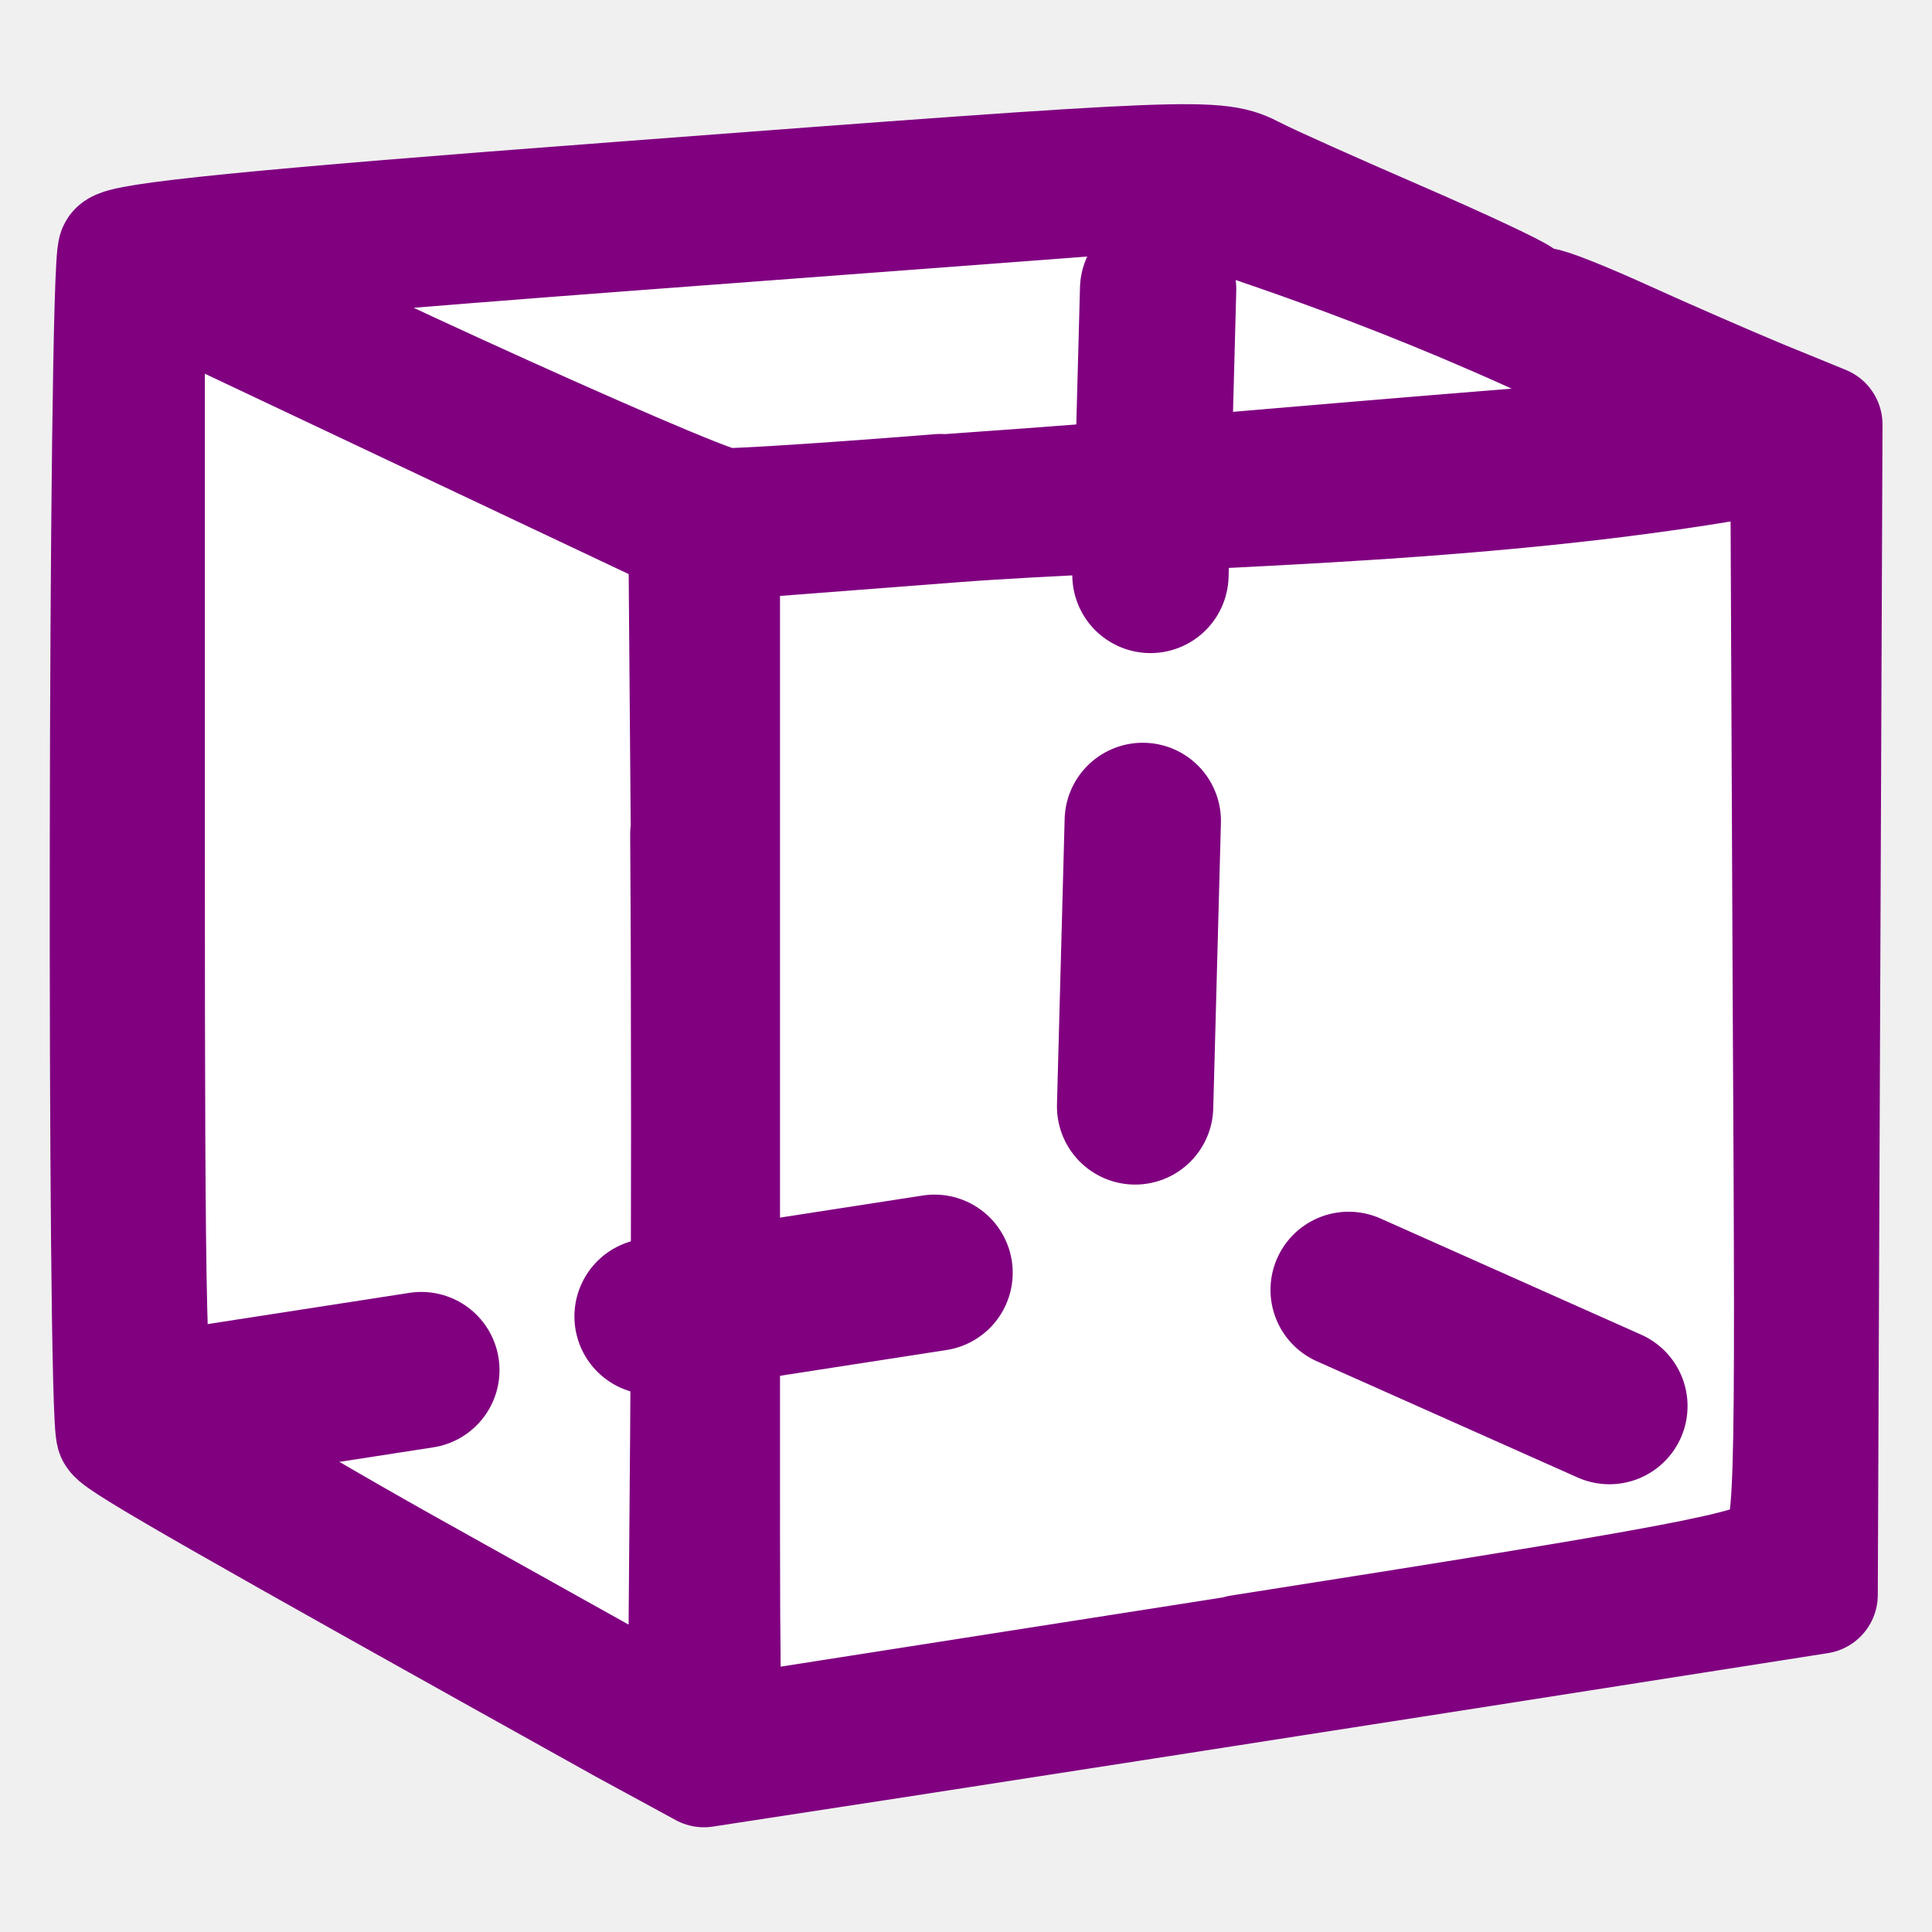
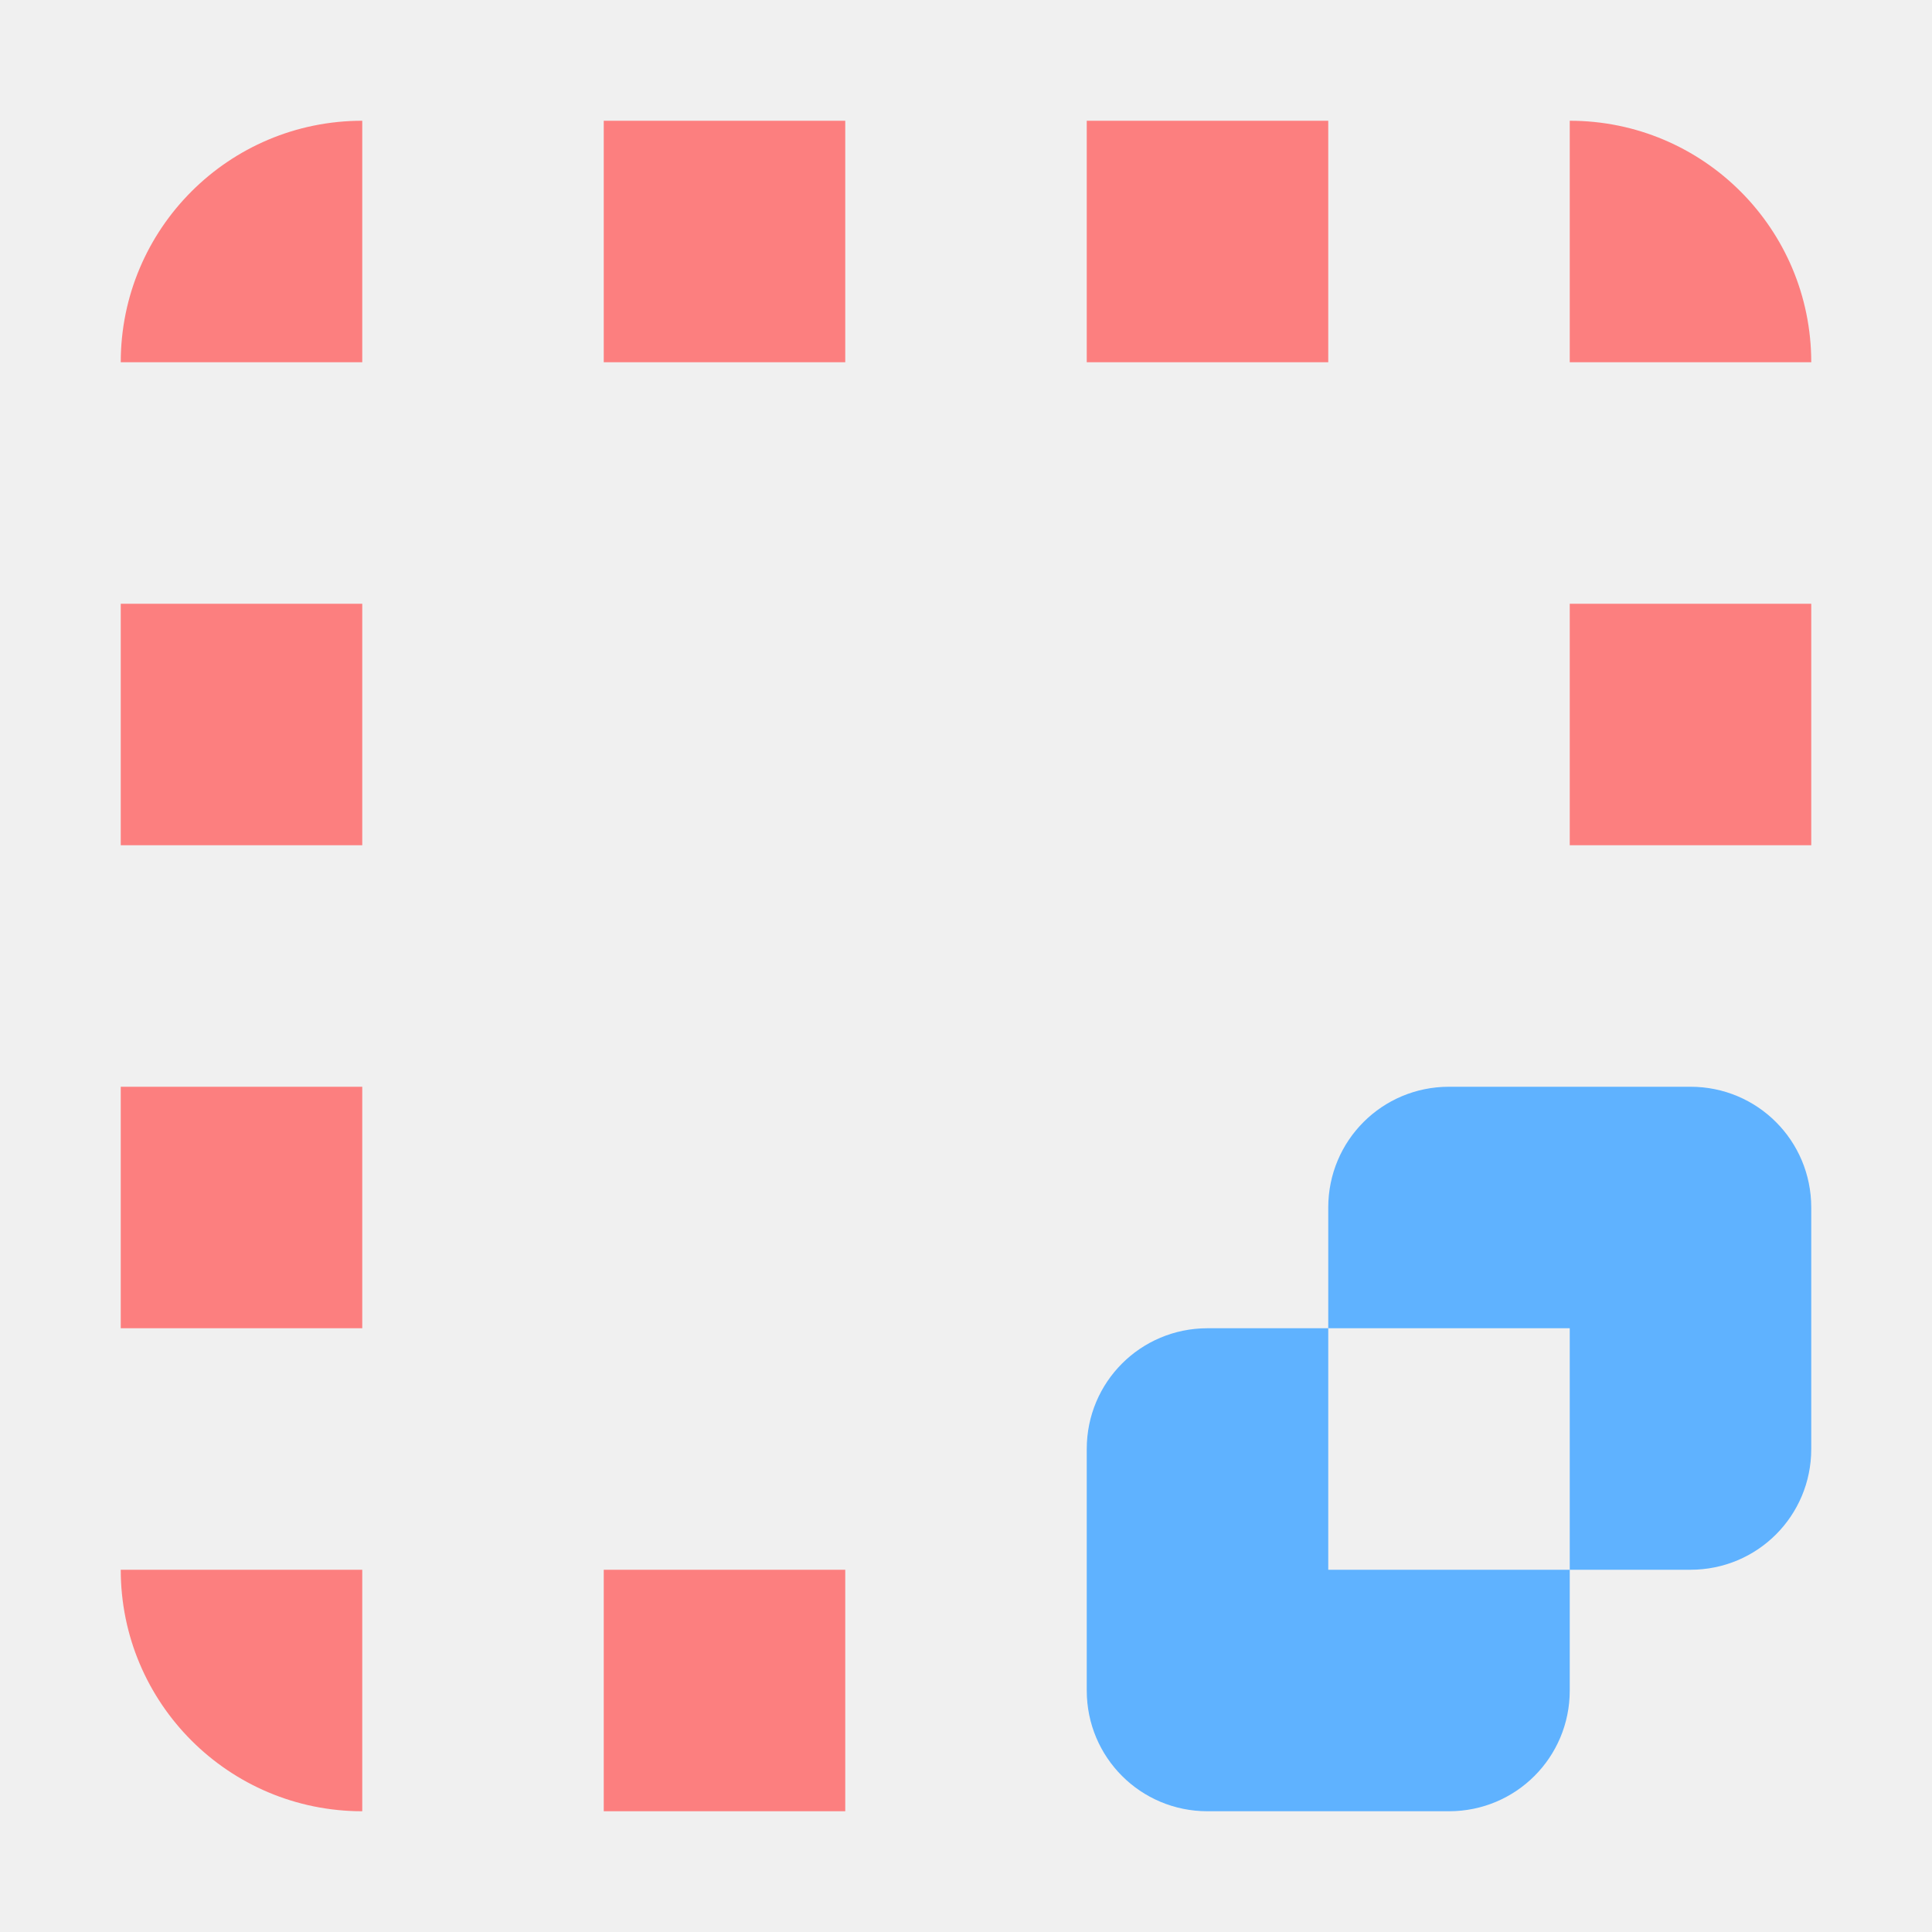
- <svg xmlns="http://www.w3.org/2000/svg" clip-rule="evenodd" fill-rule="evenodd" stroke-linejoin="round" stroke-miterlimit="2" viewBox="0 0 64 64" version="1.1" id="svg4" width="64" height="64">
-   <defs id="defs8" />
-   <path style="fill:#ffffff;stroke:none;stroke-width:1px;stroke-linecap:butt;stroke-linejoin:miter;stroke-opacity:1;fill-opacity:1" d="M 4.712,9.025 38.316,5.764 59.585,15.035 60.043,52.351 23.458,57.647 3.942,46.776 Z" id="path2430" />
-   <g id="g9518" transform="matrix(19.54094,0,0,19.54094,-267.6469,-459.3951)">
-     <path d="m 14.754,26.433 c -0.675,-0.376 -0.852,-0.477 -0.862,-0.493 -0.016,-0.025 -0.014,-1.979 0.003,-2.006 0.009,-0.015 0.237,-0.038 0.848,-0.084 1.001,-0.076 1.016,-0.076 1.08,-0.043 0.027,0.014 0.137,0.063 0.243,0.109 0.106,0.046 0.2,0.09 0.209,0.098 0.009,0.009 0.024,0.015 0.035,0.015 0.011,0 0.073,0.025 0.139,0.055 0.066,0.03 0.169,0.075 0.229,0.1 l 0.11,0.045 -0.004,0.992 -0.004,0.992 -0.593,0.093 c -0.326,0.051 -0.751,0.117 -0.945,0.147 l -0.352,0.054 z m 1.045,-0.12 c 0.752,-0.118 0.877,-0.142 0.906,-0.171 0.033,-0.033 0.034,-0.042 0.029,-0.947 l -0.004,-0.913 -0.065,0.004 c -0.474,0.085 -1.017,0.085 -1.356,0.111 l -0.39,0.03 v 0.653 c 0,0.792 8.3e-5,0.466 2.7e-5,1.034 -1.6e-5,0.185 0.002,0.337 0.004,0.337 0.002,0 0.396,-0.062 0.876,-0.137 z m -0.933,-1.39 -0.004,-0.504 -0.459,-0.217 -0.459,-0.217 v 0.957 c 0,0.818 0.003,0.957 0.023,0.957 0.013,0 0.026,0.012 0.028,0.027 0.003,0.016 0.179,0.124 0.436,0.267 l 0.43,0.24 0.004,-0.503 c 0.002,-0.277 0.002,-0.73 0,-1.007 z m 0.426,-0.577 c 0.441,-0.031 0.535,-0.043 0.999,-0.08 0.054,-0.004 0.15,-0.013 0.215,-0.018 0.065,-0.005 0.118,-0.015 0.118,-0.021 0,-0.006 -0.022,-0.021 -0.049,-0.033 -0.027,-0.012 -0.046,-0.026 -0.042,-0.032 0.004,-0.006 -0.013,-0.012 -0.036,-0.012 -0.024,-9.34e-4 -0.091,-0.024 -0.149,-0.051 -0.316,-0.148 -0.569,-0.222 -0.59,-0.233 -0.177,-0.093 -0.044,0.022 -0.044,-0.009 0,-0.023 -0.015,-0.025 -0.11,-0.018 -0.06,0.005 -0.437,0.033 -0.836,0.063 -0.4,0.03 -0.727,0.058 -0.727,0.062 3.71e-4,0.019 0.841,0.404 0.885,0.405 0.027,6.56e-4 0.191,-0.01 0.365,-0.024 z" style="fill:#800080;stroke:#800080;stroke-width:0.2;stroke-dasharray:none;stroke-opacity:1" id="path2008" />
-     <path style="fill:none;stroke:#800080;stroke-width:0.265px;stroke-linecap:round;stroke-linejoin:miter;stroke-opacity:1" d="m 13.933,25.906 0.478,-0.074" id="path6750-7-3" />
-     <path style="fill:none;stroke:#800080;stroke-width:0.265px;stroke-linecap:round;stroke-linejoin:miter;stroke-opacity:1" d="m 14.803,25.741 0.478,-0.074" id="path6750-7-3-1" />
-     <path style="fill:none;stroke:#800080;stroke-width:0.265px;stroke-linecap:round;stroke-linejoin:miter;stroke-opacity:1" d="m 15.66,24 -0.013,0.484" id="path6750-7-56" />
-     <path style="fill:none;stroke:#800080;stroke-width:0.265px;stroke-linecap:round;stroke-linejoin:miter;stroke-opacity:1" d="m 15.634,24.901 -0.013,0.484" id="path6750-7-56-2" />
-     <path style="fill:none;stroke:#800080;stroke-width:0.265px;stroke-linecap:round;stroke-linejoin:miter;stroke-opacity:1" d="m 15.983,25.696 0.442,0.197" id="path6750-7-56-2-9" />
-   </g>
+ <svg xmlns="http://www.w3.org/2000/svg" height="16" viewBox="0 0 16 16" width="16">
+   <path d="m12 9c-.554 0-1 .446-1 1v1h2v2h1c.554 0 1-.446 1-1v-2c0-.554-.446-1-1-1zm1 4h-2v-2h-1c-.554 0-1 .446-1 1v2c0 .554.446 1 1 1h2c.554 0 1-.446 1-1z" fill="#5fb2ff" />
+   <path d="m3 1c-1.105 0-2 .895-2 2h2zm2 0v2h2v-2zm4 0v2h2v-2zm4 0v2h2c0-1.105-.895-2-2-2zm-12 4v2h2v-2zm12 0v2h2v-2zm-12 4v2h2v-2zm0 4c0 1.105.895 2 2 2v-2zm4 0v2h2v-2z" fill="#fc7f7f" />
</svg>
